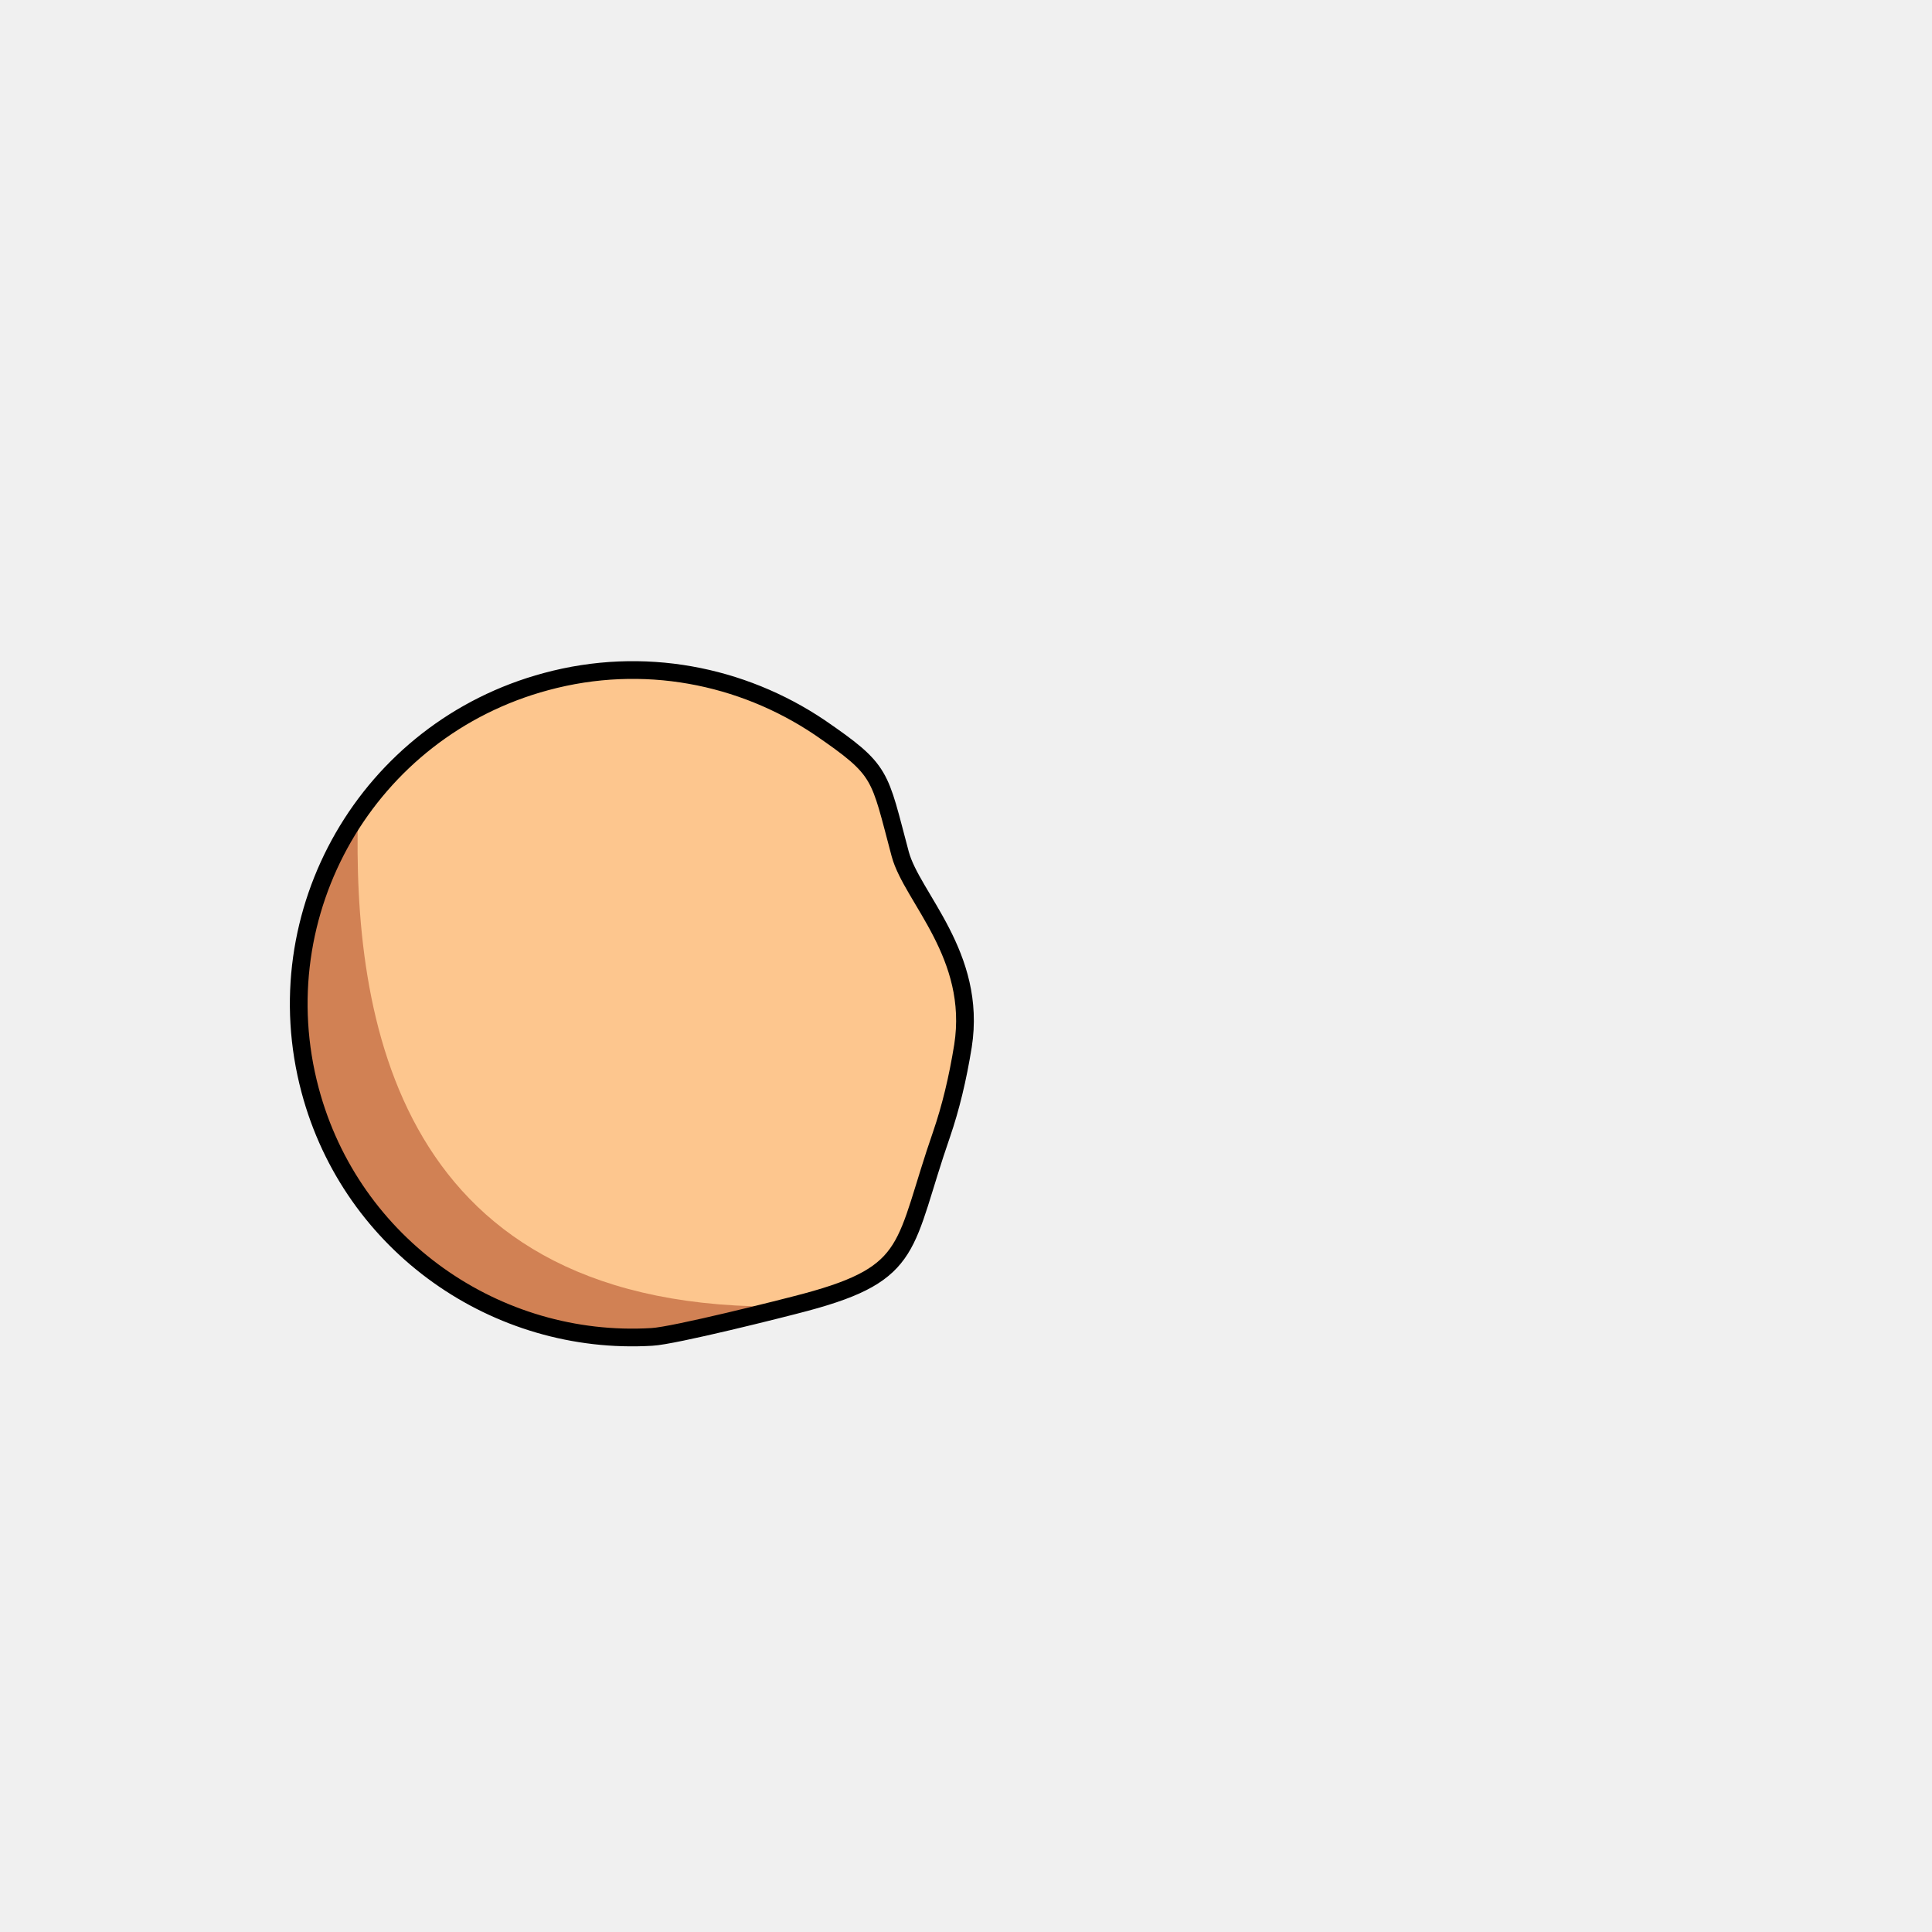
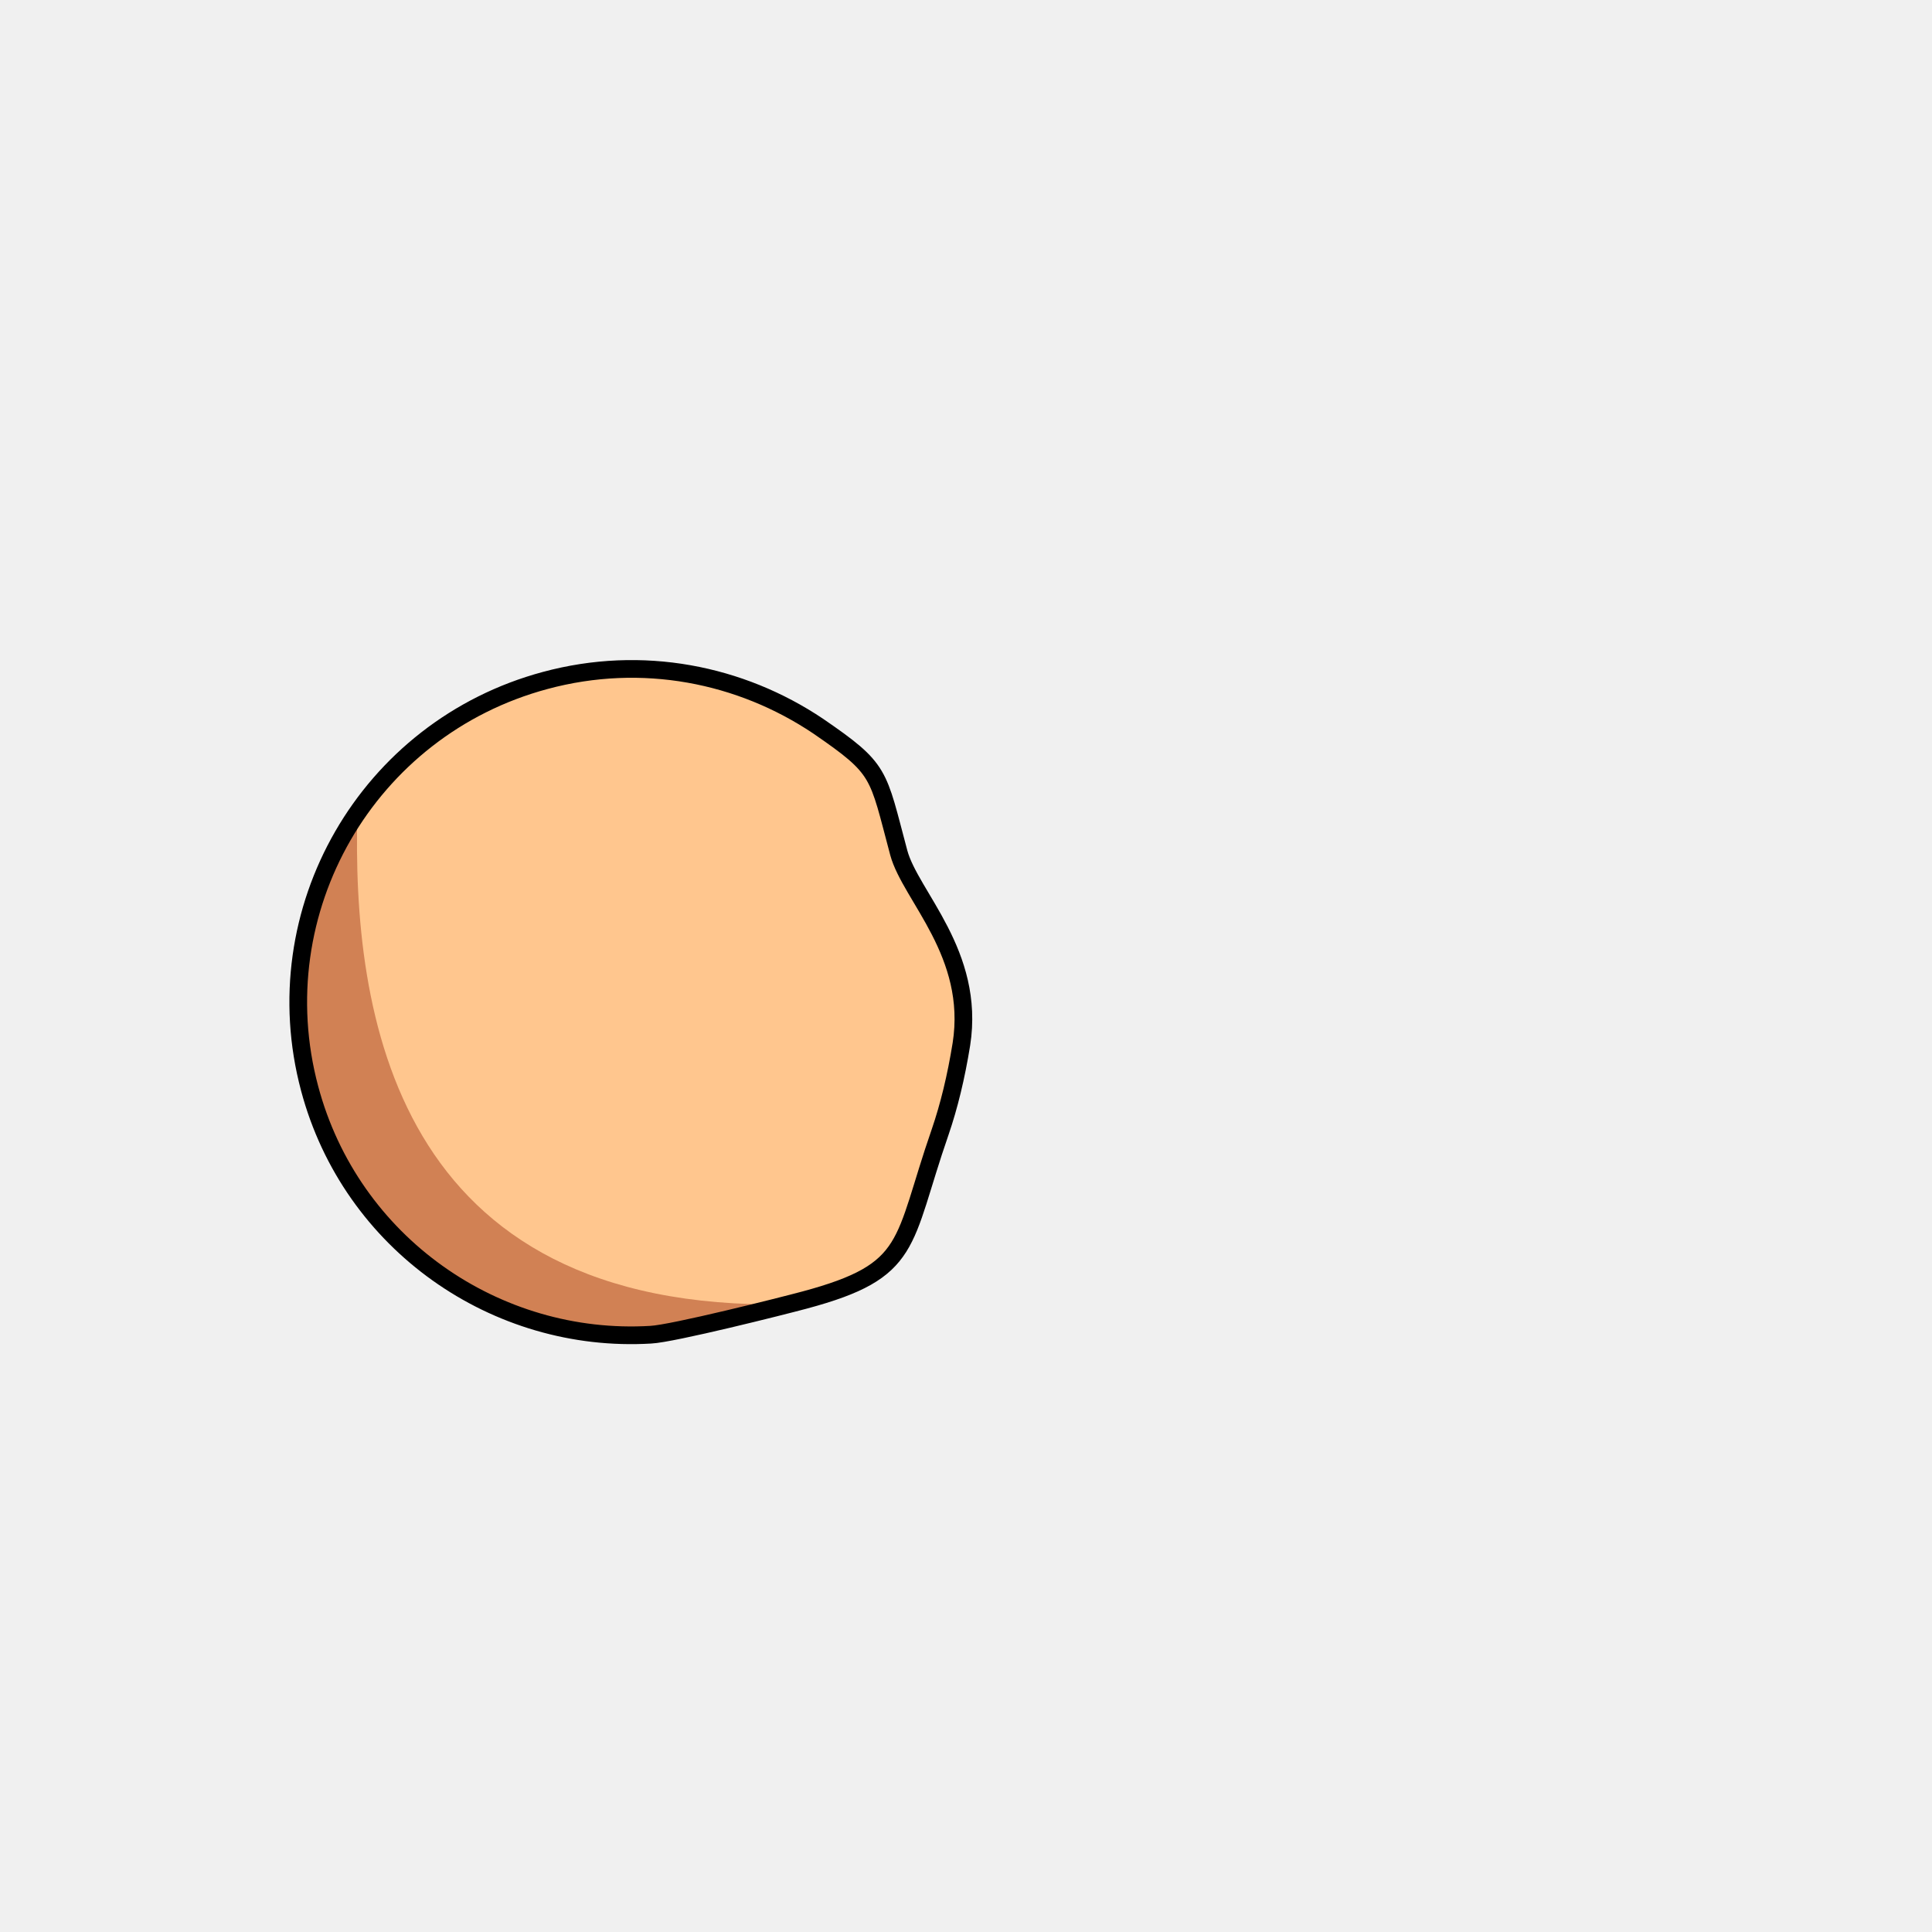
- <svg xmlns="http://www.w3.org/2000/svg" xmlns:xlink="http://www.w3.org/1999/xlink" version="1.1" id="Layer_1" x="0px" y="0px" viewBox="0 0 545.1 545.1" style="enable-background:new 0 0 545.1 545.1;" xml:space="preserve">
-   <style type="text/css">
- 	.st0{clip-path:url(#SVGID_00000098193959681146837800000016960829006038377393_);}
- 	.st1{fill:#FDC68E;}
- 	.st2{fill:#D18154;}
- 	.st3{fill:none;stroke:#000000;stroke-width:5;stroke-miterlimit:10;}
- </style>
-   <g>
-     <g id="Layer_2_00000008846018519320729270000008307198872009039257_">
-       <g id="Layer_1-2">
-         <g>
-           <defs>
-             <rect id="SVGID_1_" y="0" width="545.1" height="545.1" />
-           </defs>
-           <clipPath id="SVGID_00000183928628819045776840000006630689550384404366_">
-             <use xlink:href="#SVGID_1_" style="overflow:visible;" />
-           </clipPath>
-           <g style="clip-path:url(#SVGID_00000183928628819045776840000006630689550384404366_);">
-             <g>
-               <path class="st1" d="M254,241c3.3,12.2,21.7,28.5,17.7,54.1c-1.5,9.3-3.5,17.5-6,24.8c-11,31.7-7.4,39.2-38.3,47.5        c-6.3,1.7-37.3,9.5-43.5,9.8c-43.7,2.6-84.7-25.7-96.4-69.6c-13.4-50.2,16.3-101.8,66.6-115.3c27.4-7.4,55.2-1.8,77.1,12.9        C249.1,217.5,247.9,218.2,254,241L254,241z" />
-               <path class="st2" d="M222.5,368.6c-4,1.7-9.8,3.1-14.2,3.5c-11.3,1.1-20.9,4.9-24.6,5.1c-44.6,2.7-86.4-26.9-97.1-72.3        c-6.4-26.9-0.3-54,14.4-75.3C99.5,286.1,111.1,370.7,222.5,368.6L222.5,368.6z" />
-               <path class="st3" d="M254,241c3.3,12.2,21.7,28.5,17.7,54.1c-1.5,9.3-3.5,17.5-6,24.8c-11,31.7-7.4,39.2-38.3,47.5        c-6.3,1.7-37.3,9.5-43.5,9.8c-43.7,2.6-84.7-25.7-96.4-69.6c-13.4-50.2,16.3-101.8,66.6-115.3c27.4-7.4,55.2-1.8,77.1,12.9        C249.1,217.5,247.9,218.2,254,241L254,241z" />
-             </g>
-           </g>
-         </g>
-       </g>
+ <svg xmlns="http://www.w3.org/2000/svg" width="546" height="546" viewBox="0 0 546 546" fill="none">
+   <g clip-path="url(#clip0_72_2062)">
+     <mask id="mask0_72_2062" style="mask-type:luminance" maskUnits="userSpaceOnUse" x="0" y="0" width="546" height="546">
+       <path d="M545.1 0H0V545.1H545.1V0Z" fill="white" />
+     </mask>
+     <g mask="url(#mask0_72_2062)">
+       <path d="M254 241C257.3 253.2 275.7 269.5 271.7 295.1C270.2 304.4 268.2 312.6 265.7 319.9C254.7 351.6 258.3 359.1 227.4 367.4C221.1 369.1 190.1 376.9 183.9 377.2C140.2 379.8 99.2 351.5 87.5 307.6C74.1 257.4 103.8 205.8 154.1 192.3C181.5 184.9 209.3 190.5 231.2 205.2C249.1 217.5 247.9 218.2 254 241Z" fill="#FFC68E" />
+       <path d="M222.5 368.6C218.5 370.3 212.7 371.7 208.3 372.1C197 373.2 187.4 377 183.7 377.2C139.1 379.9 97.3 350.3 86.6 304.9C80.2 278 86.3 250.9 101 229.6C99.5 286.1 111.1 370.7 222.5 368.6Z" fill="#D18154" />
+       <path d="M254 241C257.3 253.2 275.7 269.5 271.7 295.1C270.2 304.4 268.2 312.6 265.7 319.9C254.7 351.6 258.3 359.1 227.4 367.4C221.1 369.1 190.1 376.9 183.9 377.2C140.2 379.8 99.2 351.5 87.5 307.6C74.1 257.4 103.8 205.8 154.1 192.3C181.5 184.9 209.3 190.5 231.2 205.2C249.1 217.5 247.9 218.2 254 241Z" stroke="black" stroke-width="5" stroke-miterlimit="10" />
    </g>
  </g>
+   <defs>
+     <clipPath id="clip0_72_2062">
+       <rect width="545.1" height="545.1" fill="white" />
+     </clipPath>
+   </defs>
</svg>
